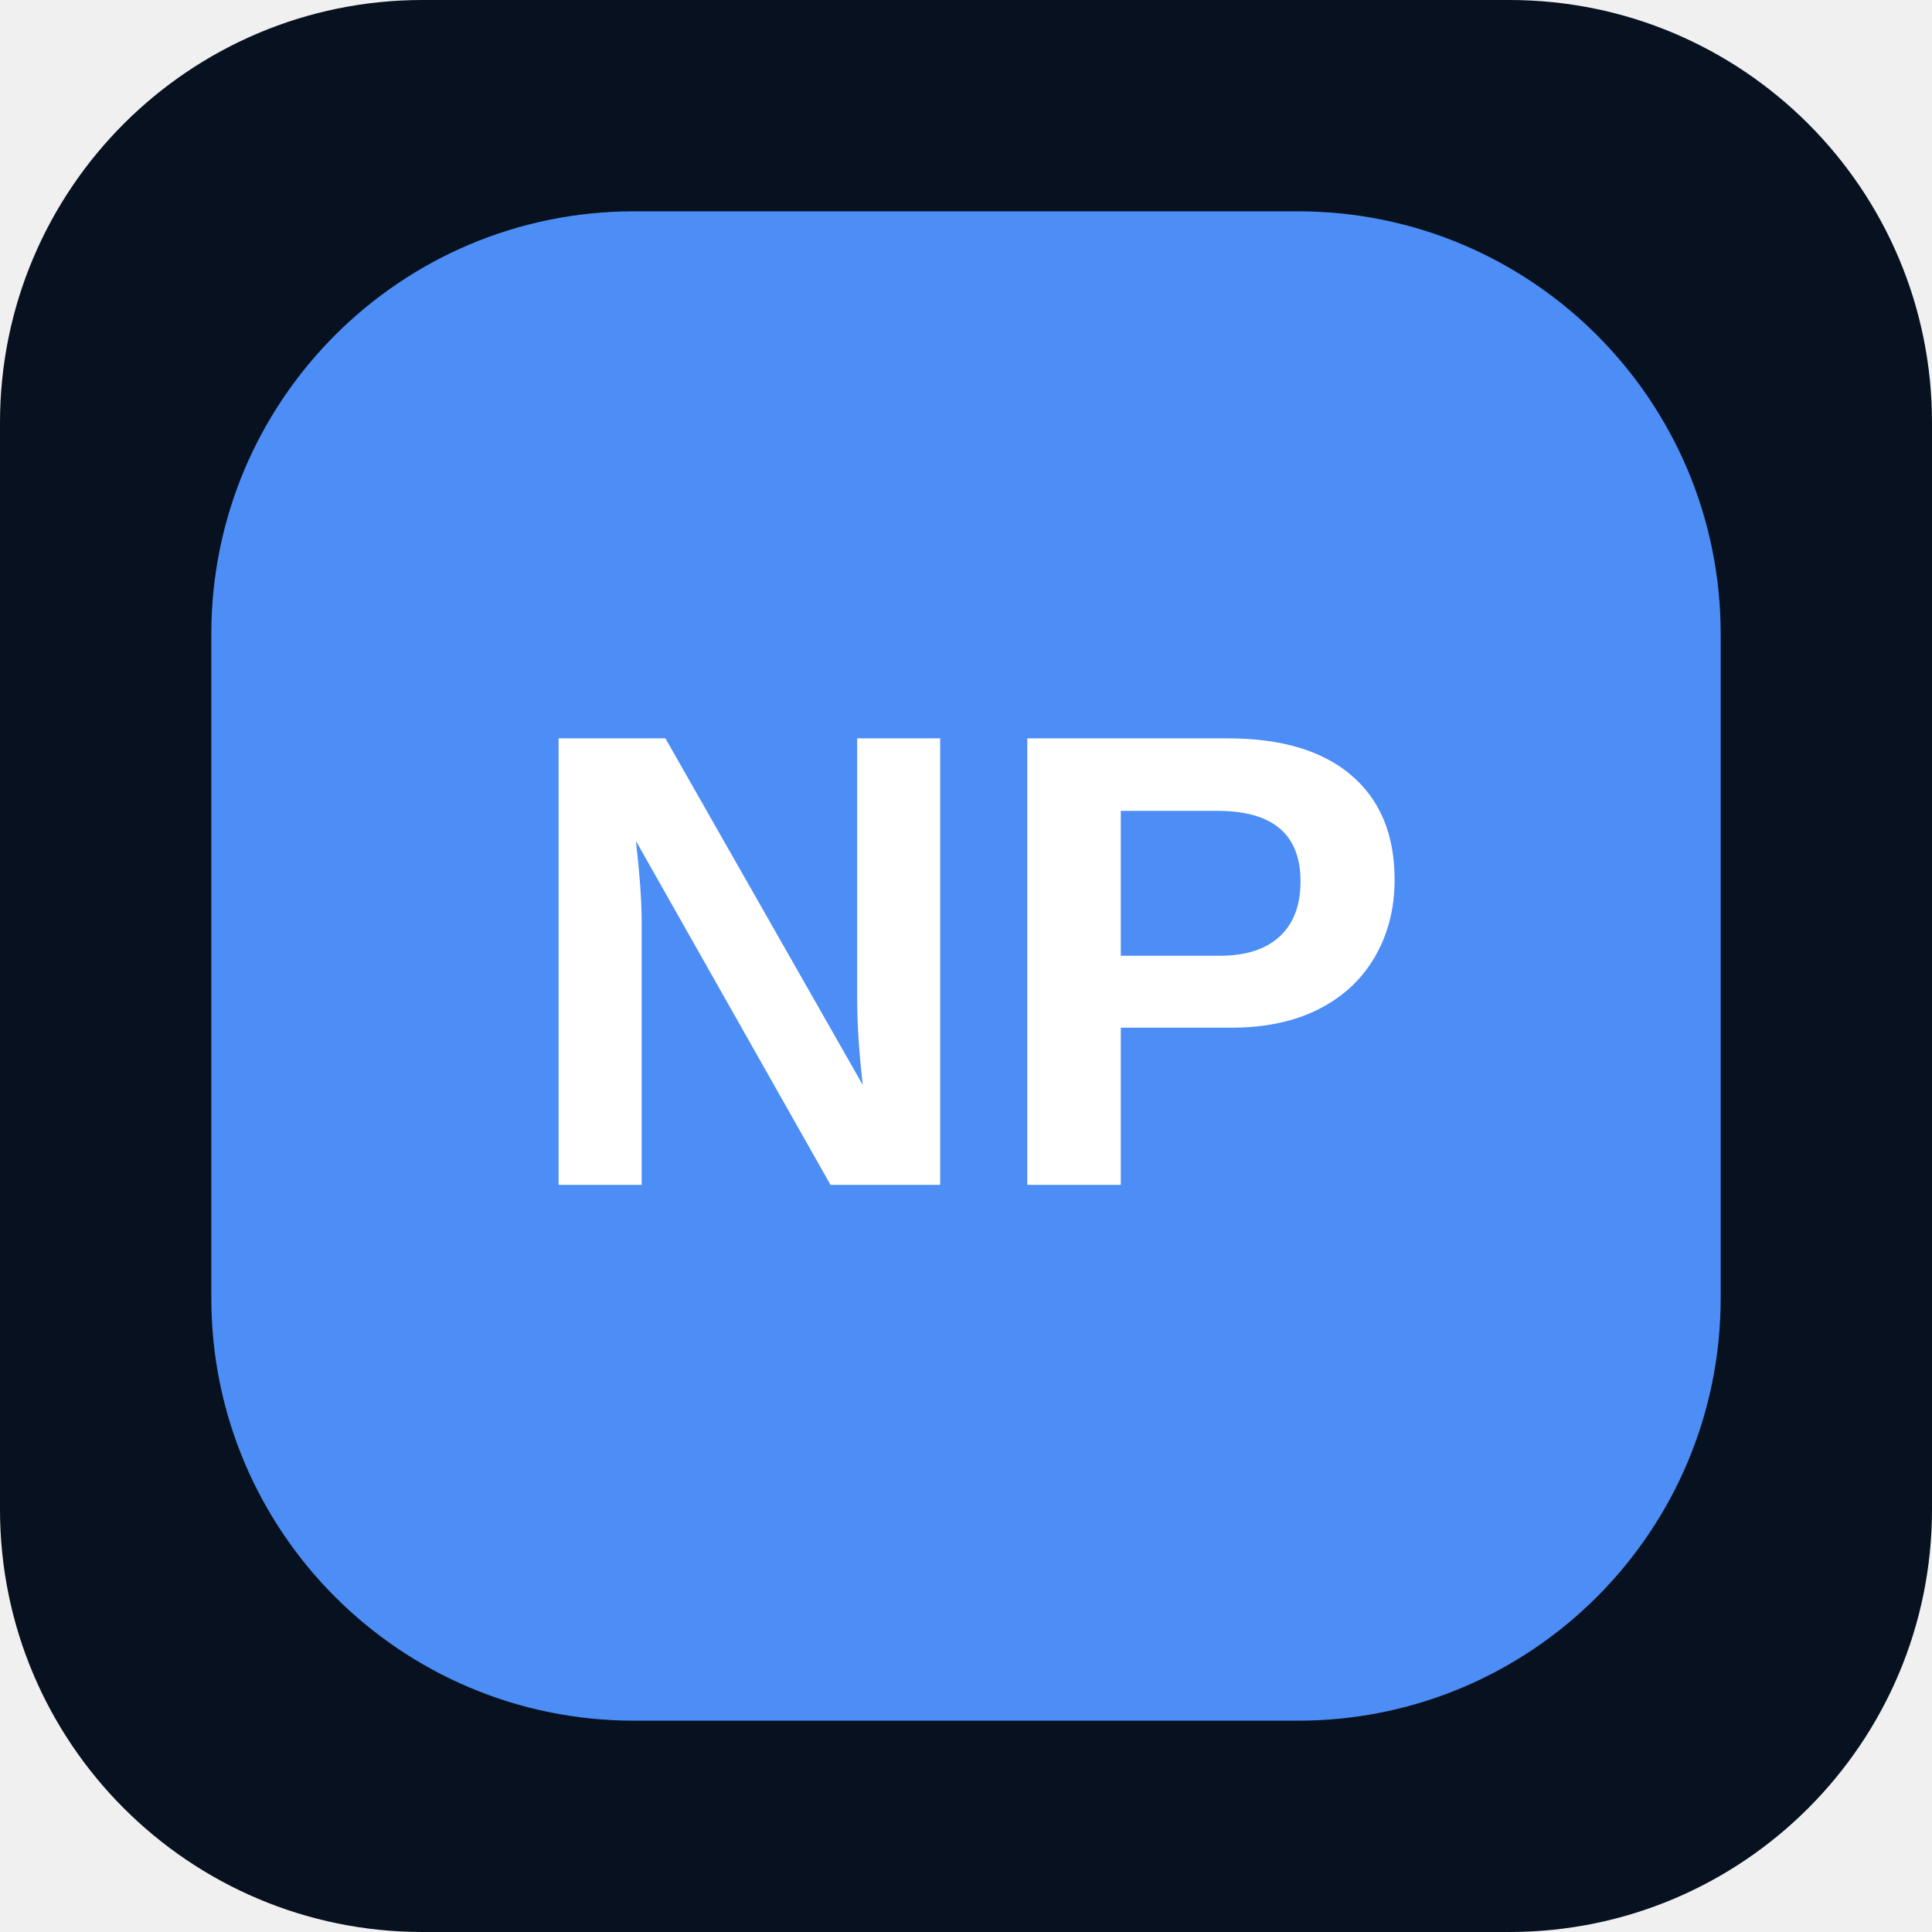
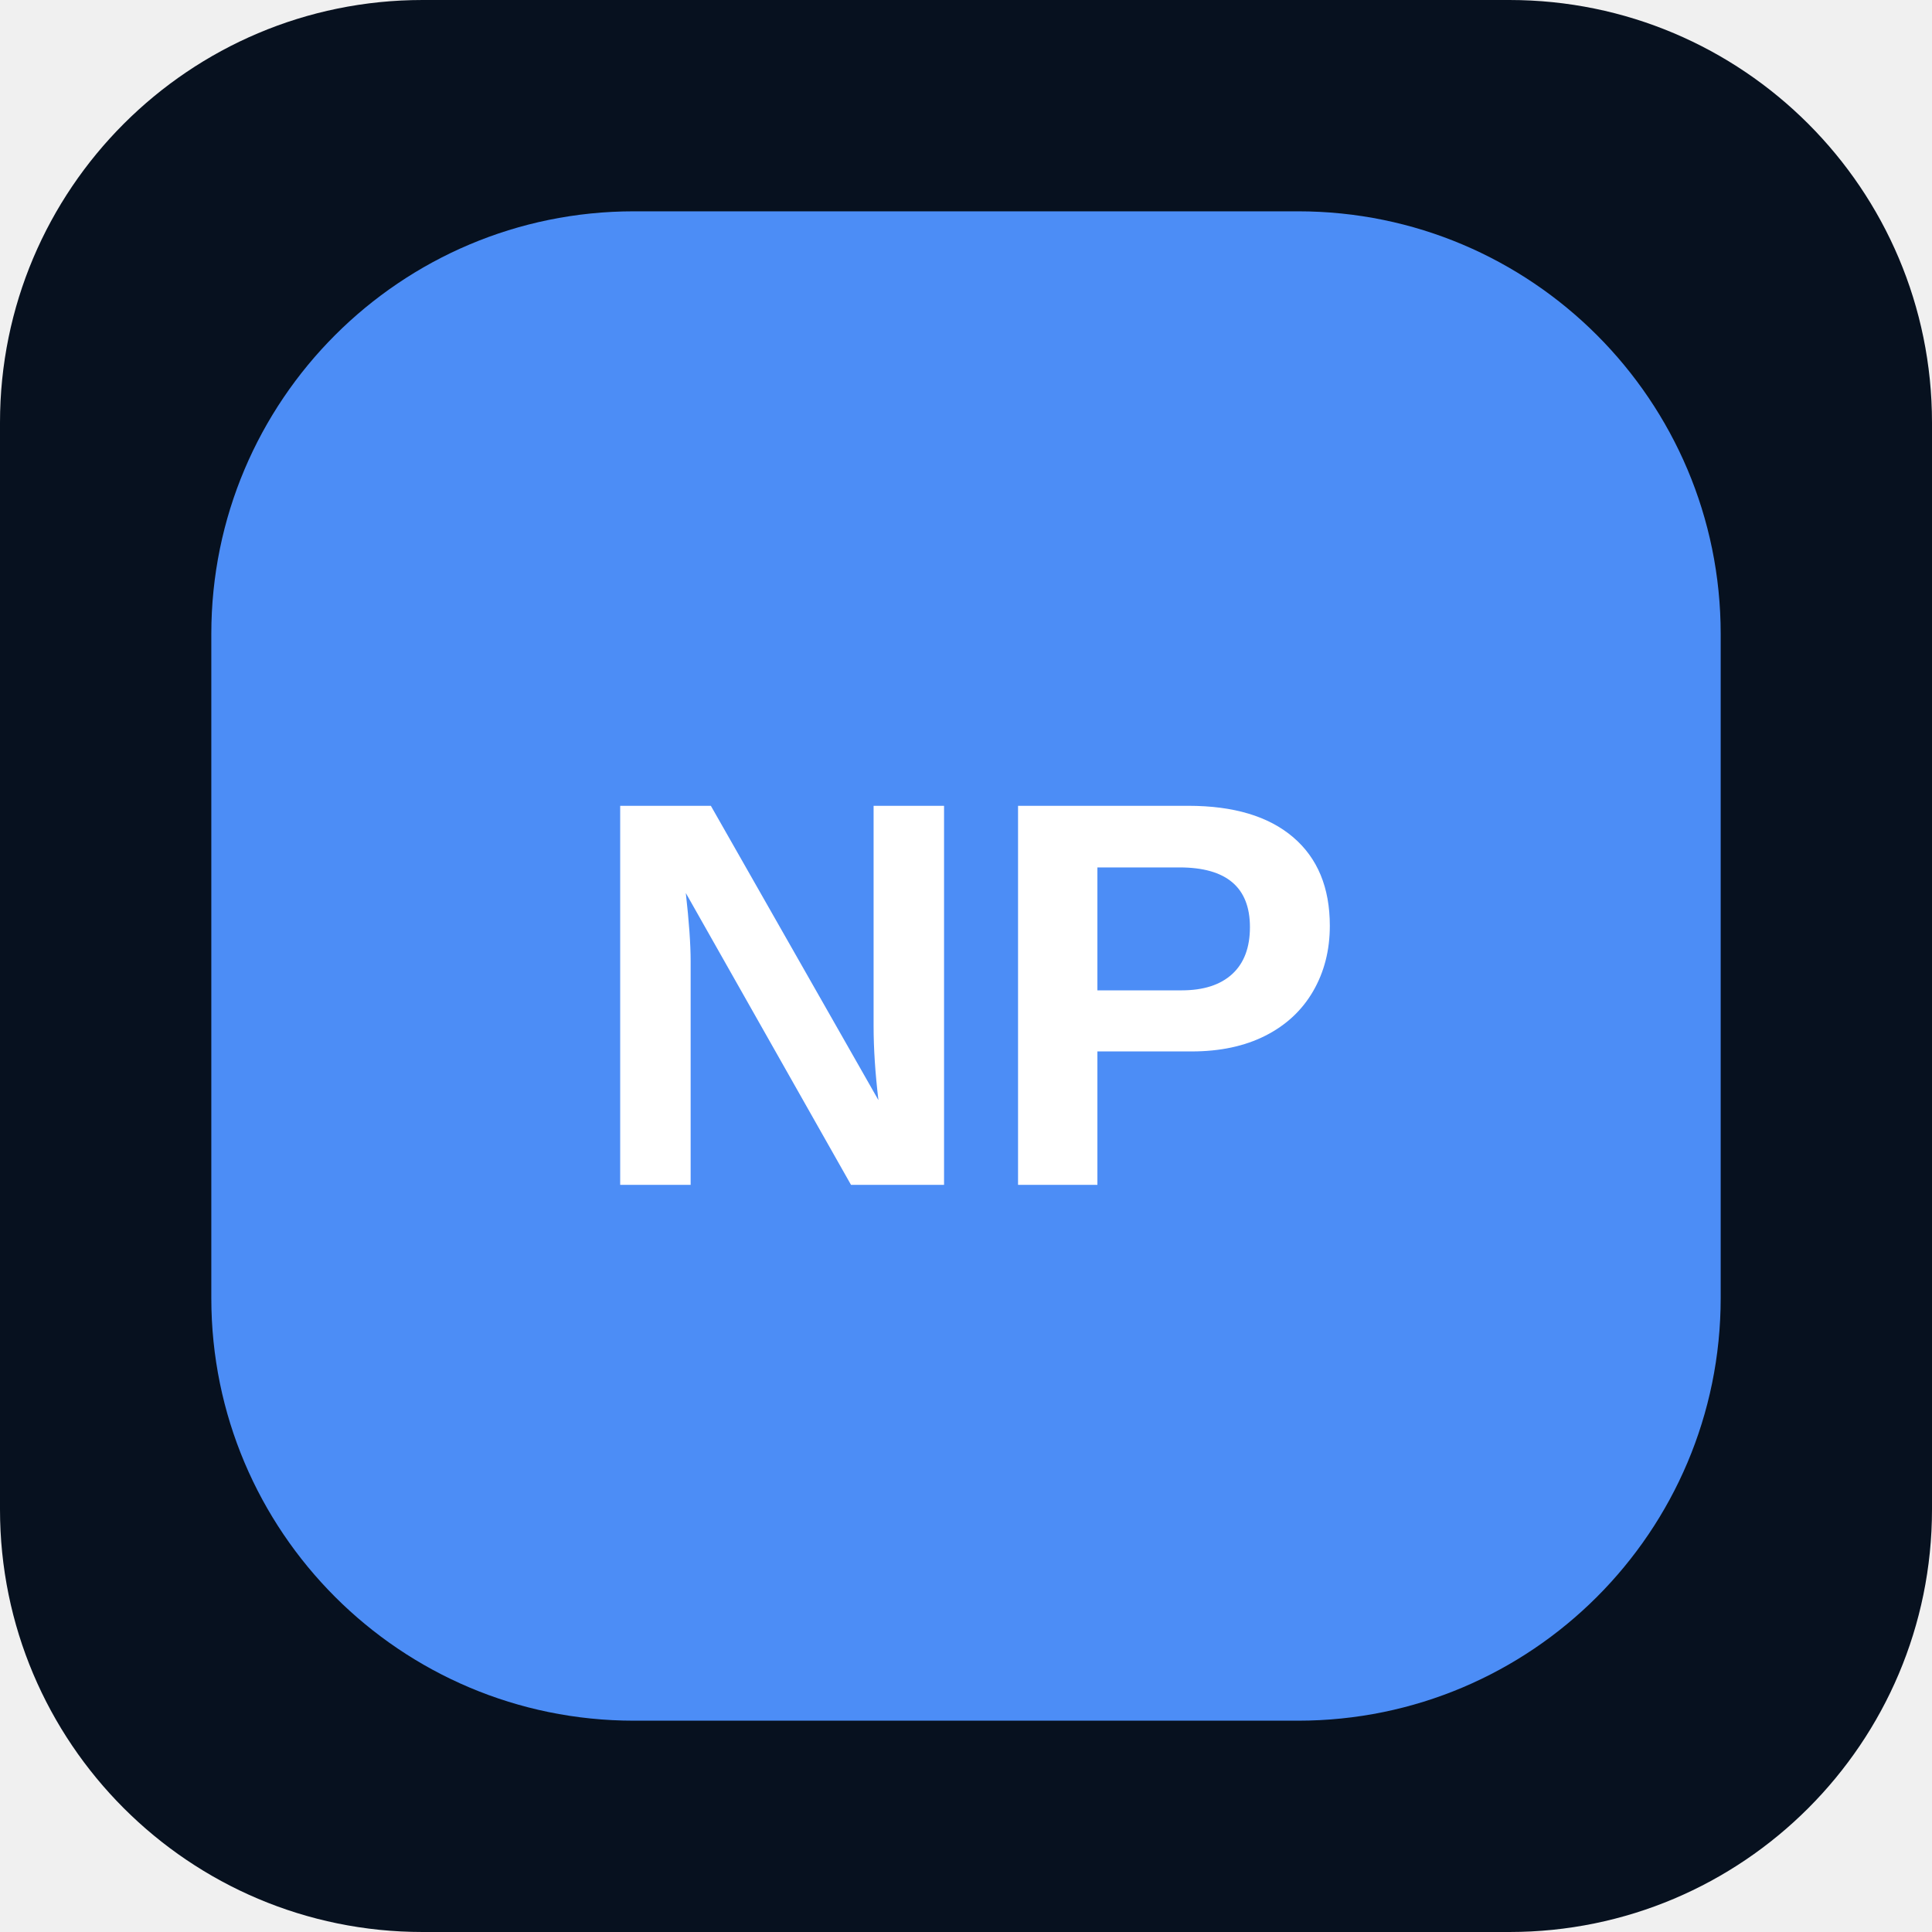
<svg xmlns="http://www.w3.org/2000/svg" width="512" height="512" viewBox="0 0 512 512">
  <rect width="512" height="512" rx="112" fill="#07111f" />
  <rect x="56" y="56" width="400" height="400" rx="112" fill="url(#g)" />
-   <text x="256" y="314" text-anchor="middle" font-family="Arial,Helvetica,sans-serif" font-size="172" font-weight="900" fill="white">NP</text>
+   <text x="256" y="314" text-anchor="middle" font-family="Arial,Helvetica,sans-serif" font-size="146" font-weight="900" fill="white">NP</text>
  <defs>
    <linearGradient id="g" x1="56" y1="56" x2="456" y2="456">
      <stop stop-color="#4c8df6" />
      <stop offset="1" stop-color="#80b5ff" />
    </linearGradient>
  </defs>
</svg>
